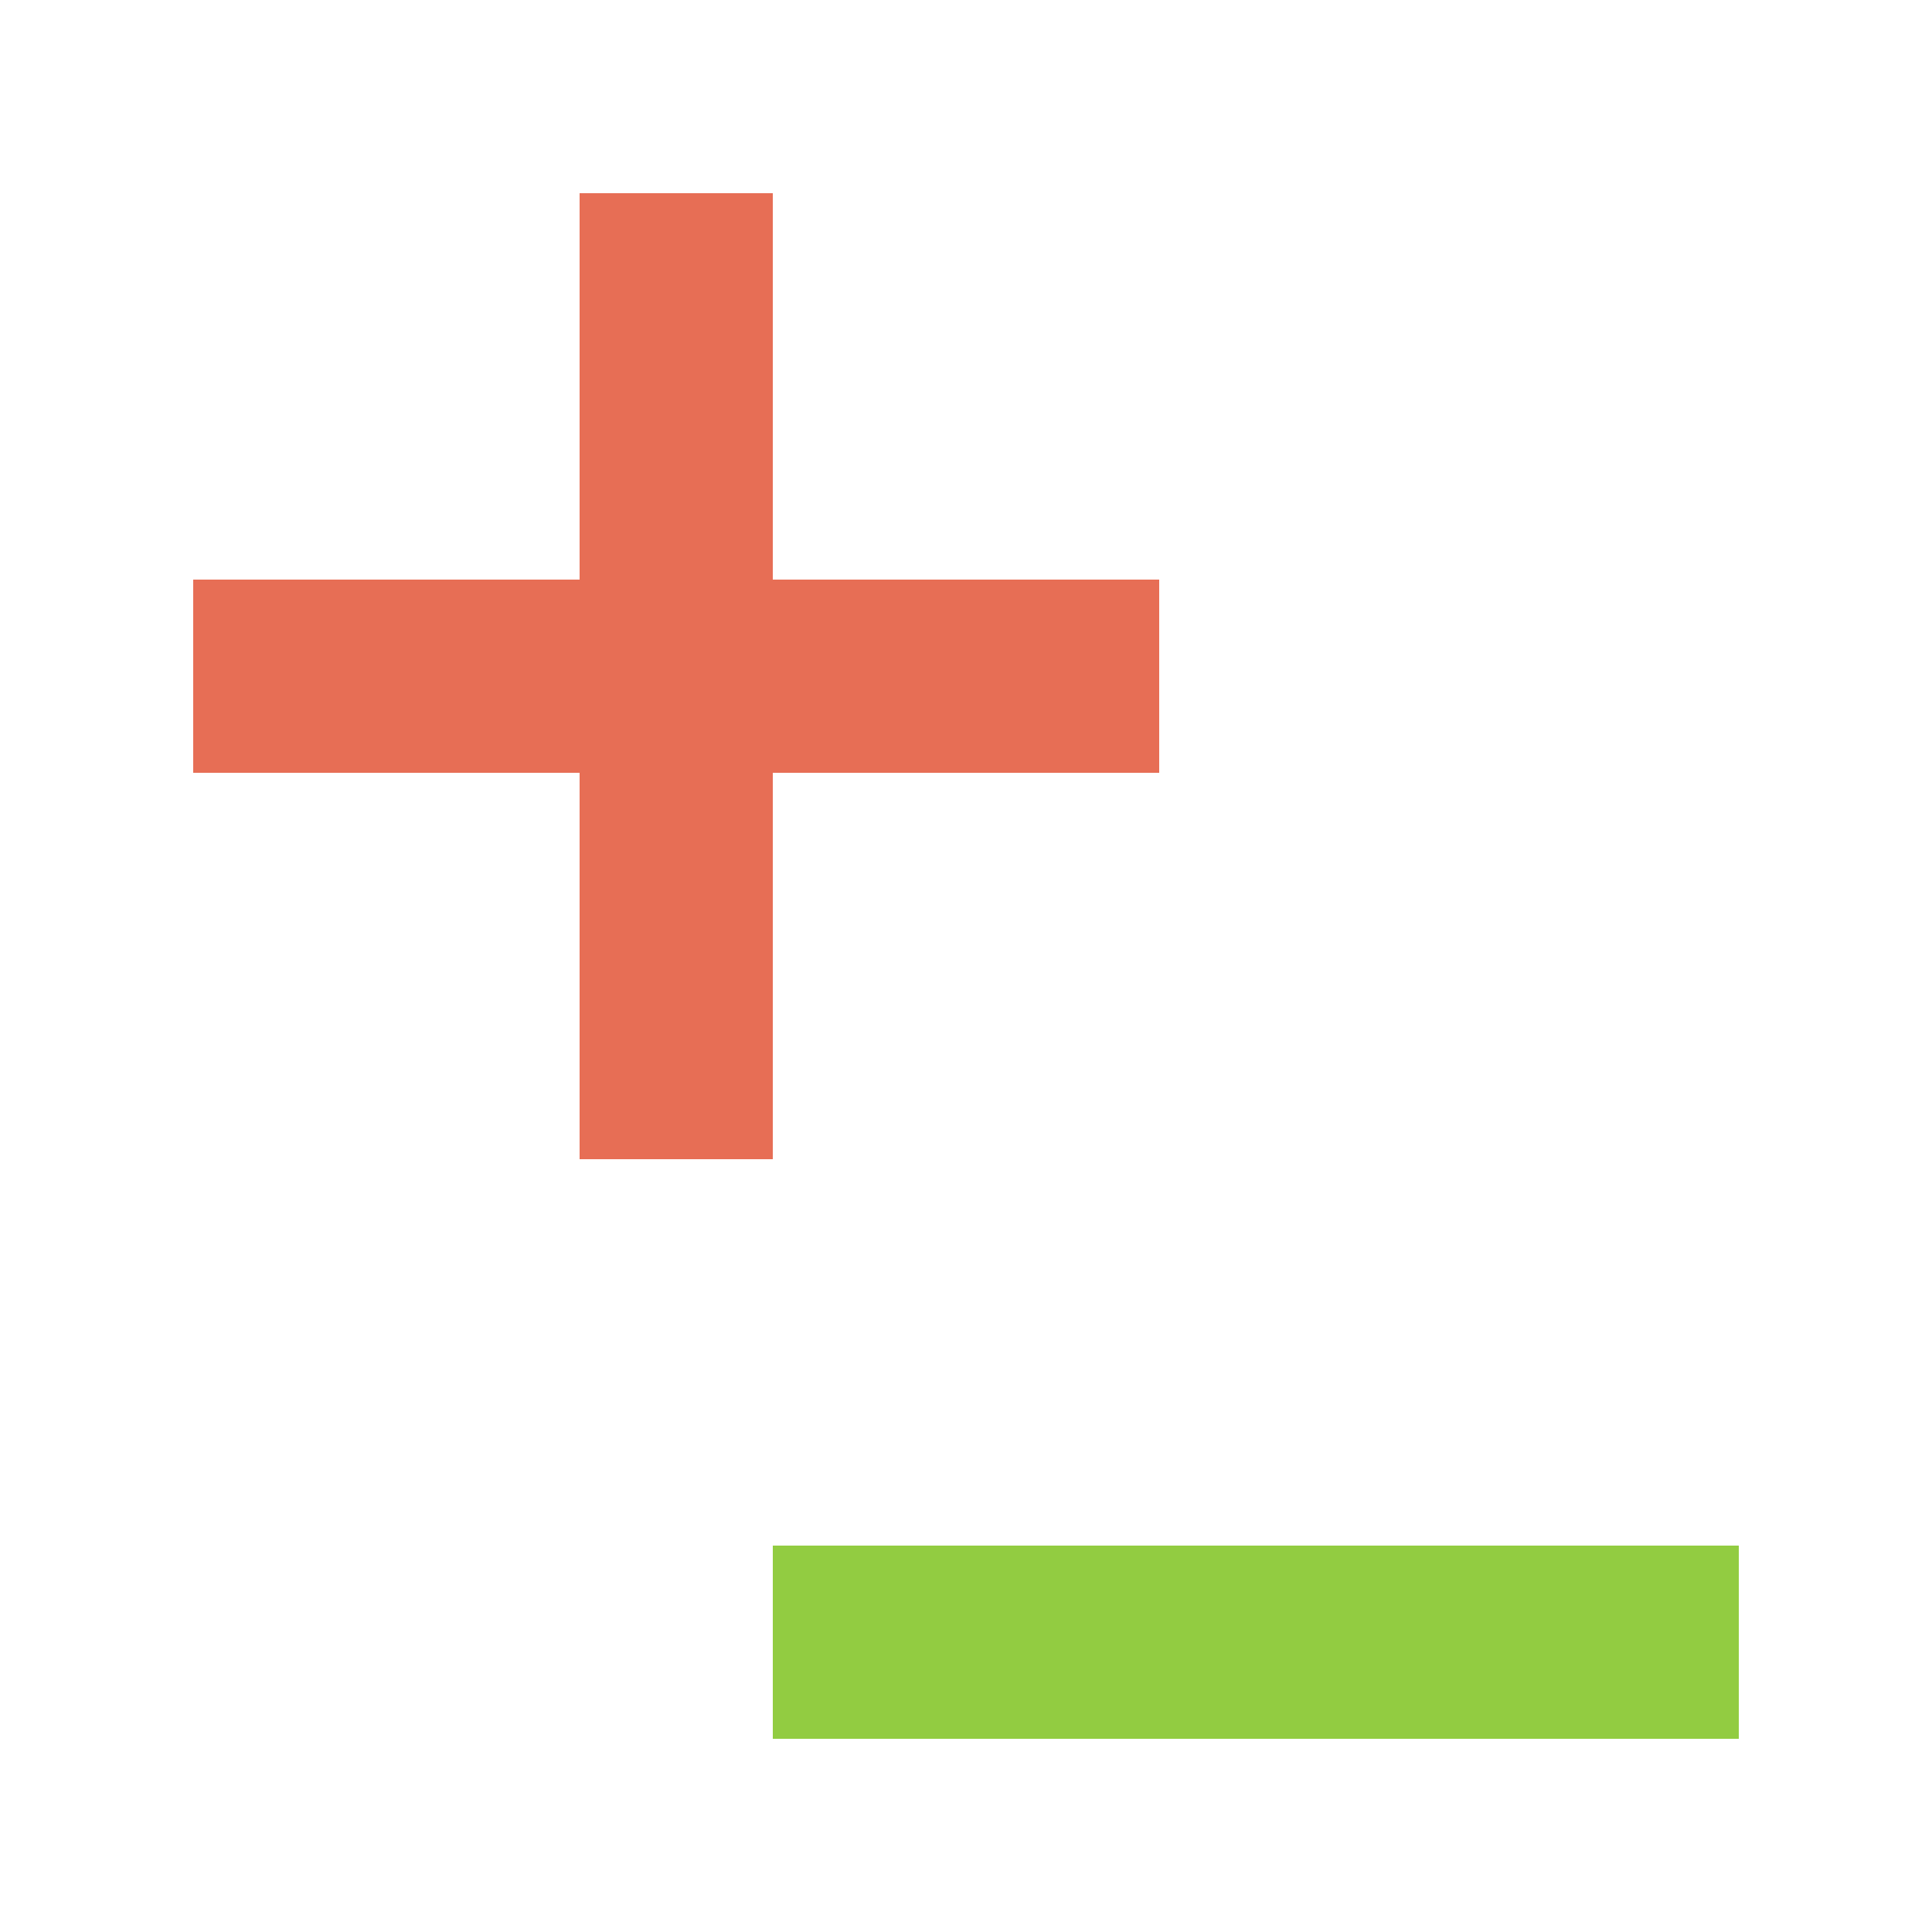
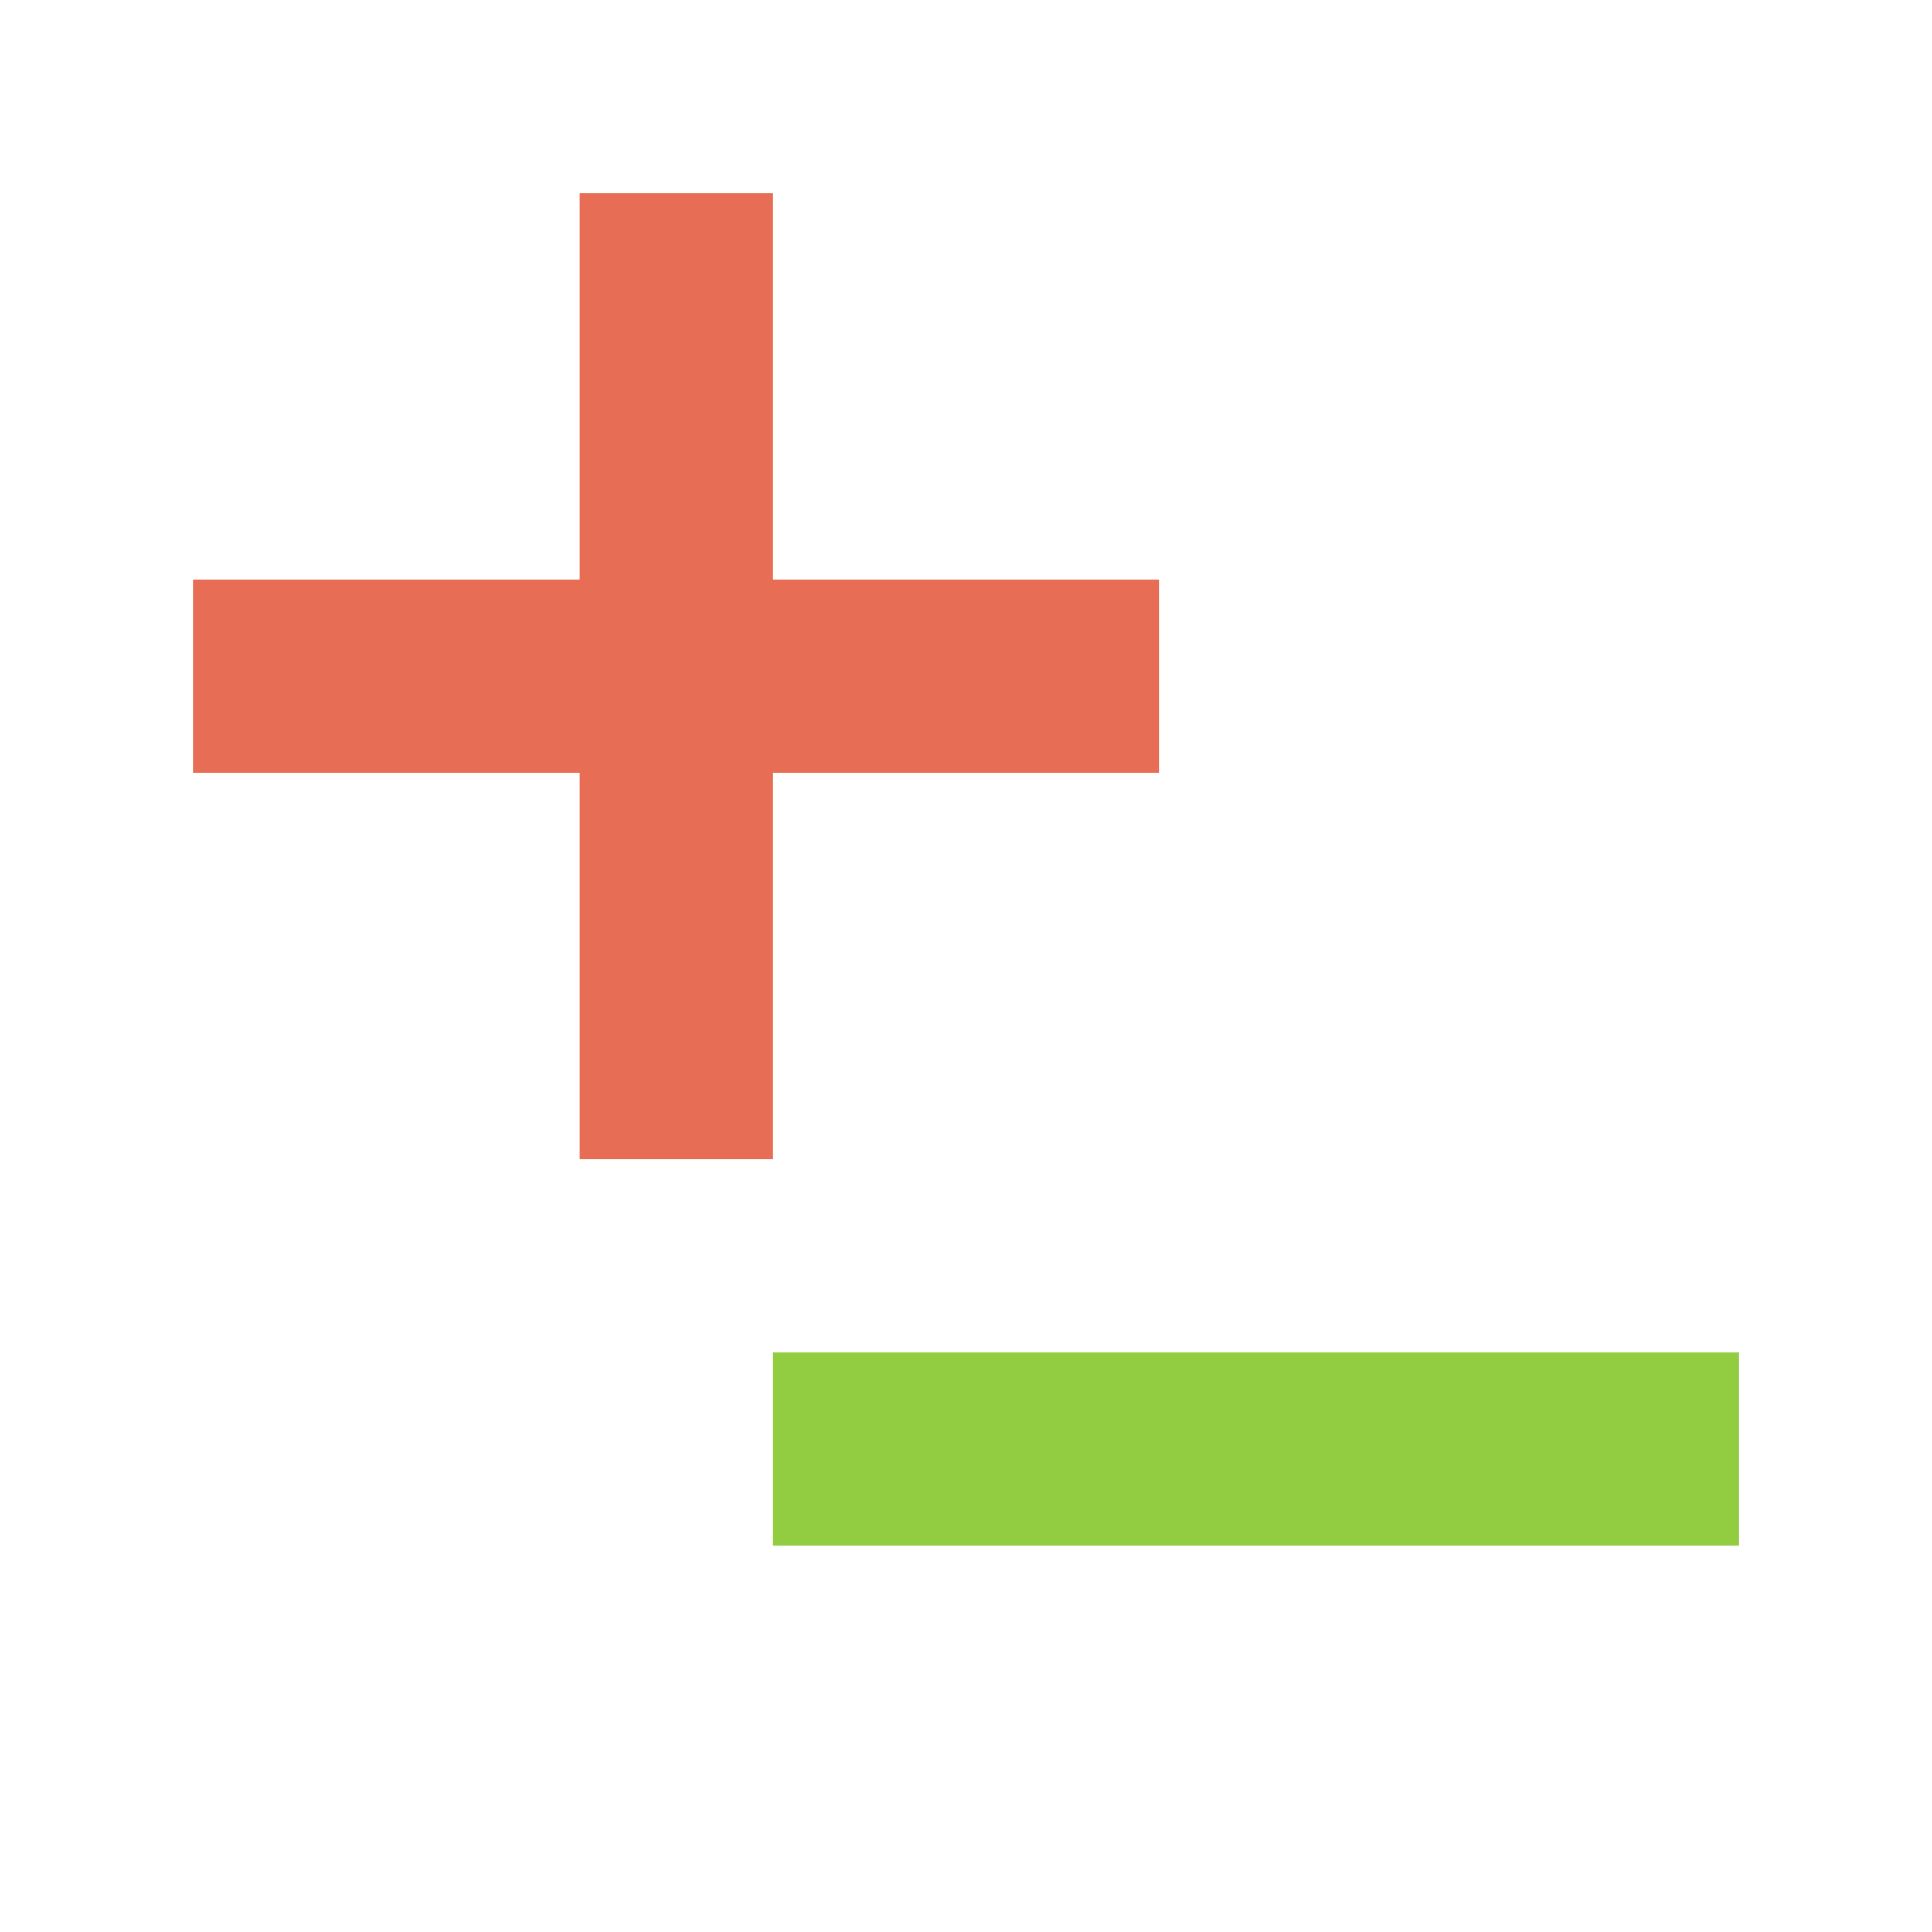
<svg xmlns="http://www.w3.org/2000/svg" width="10" height="10" viewBox="0 0 10 10" fill="none">
  <path d="M1 3.5H6M3.5 1V6" stroke="#E76E55" />
-   <line x1="9" y1="8.5" x2="4" y2="8.5" stroke="#92CC41" />
+   <line x1="9" y1="7.5" x2="4" y2="7.5" stroke="#92CC41" />
</svg>
